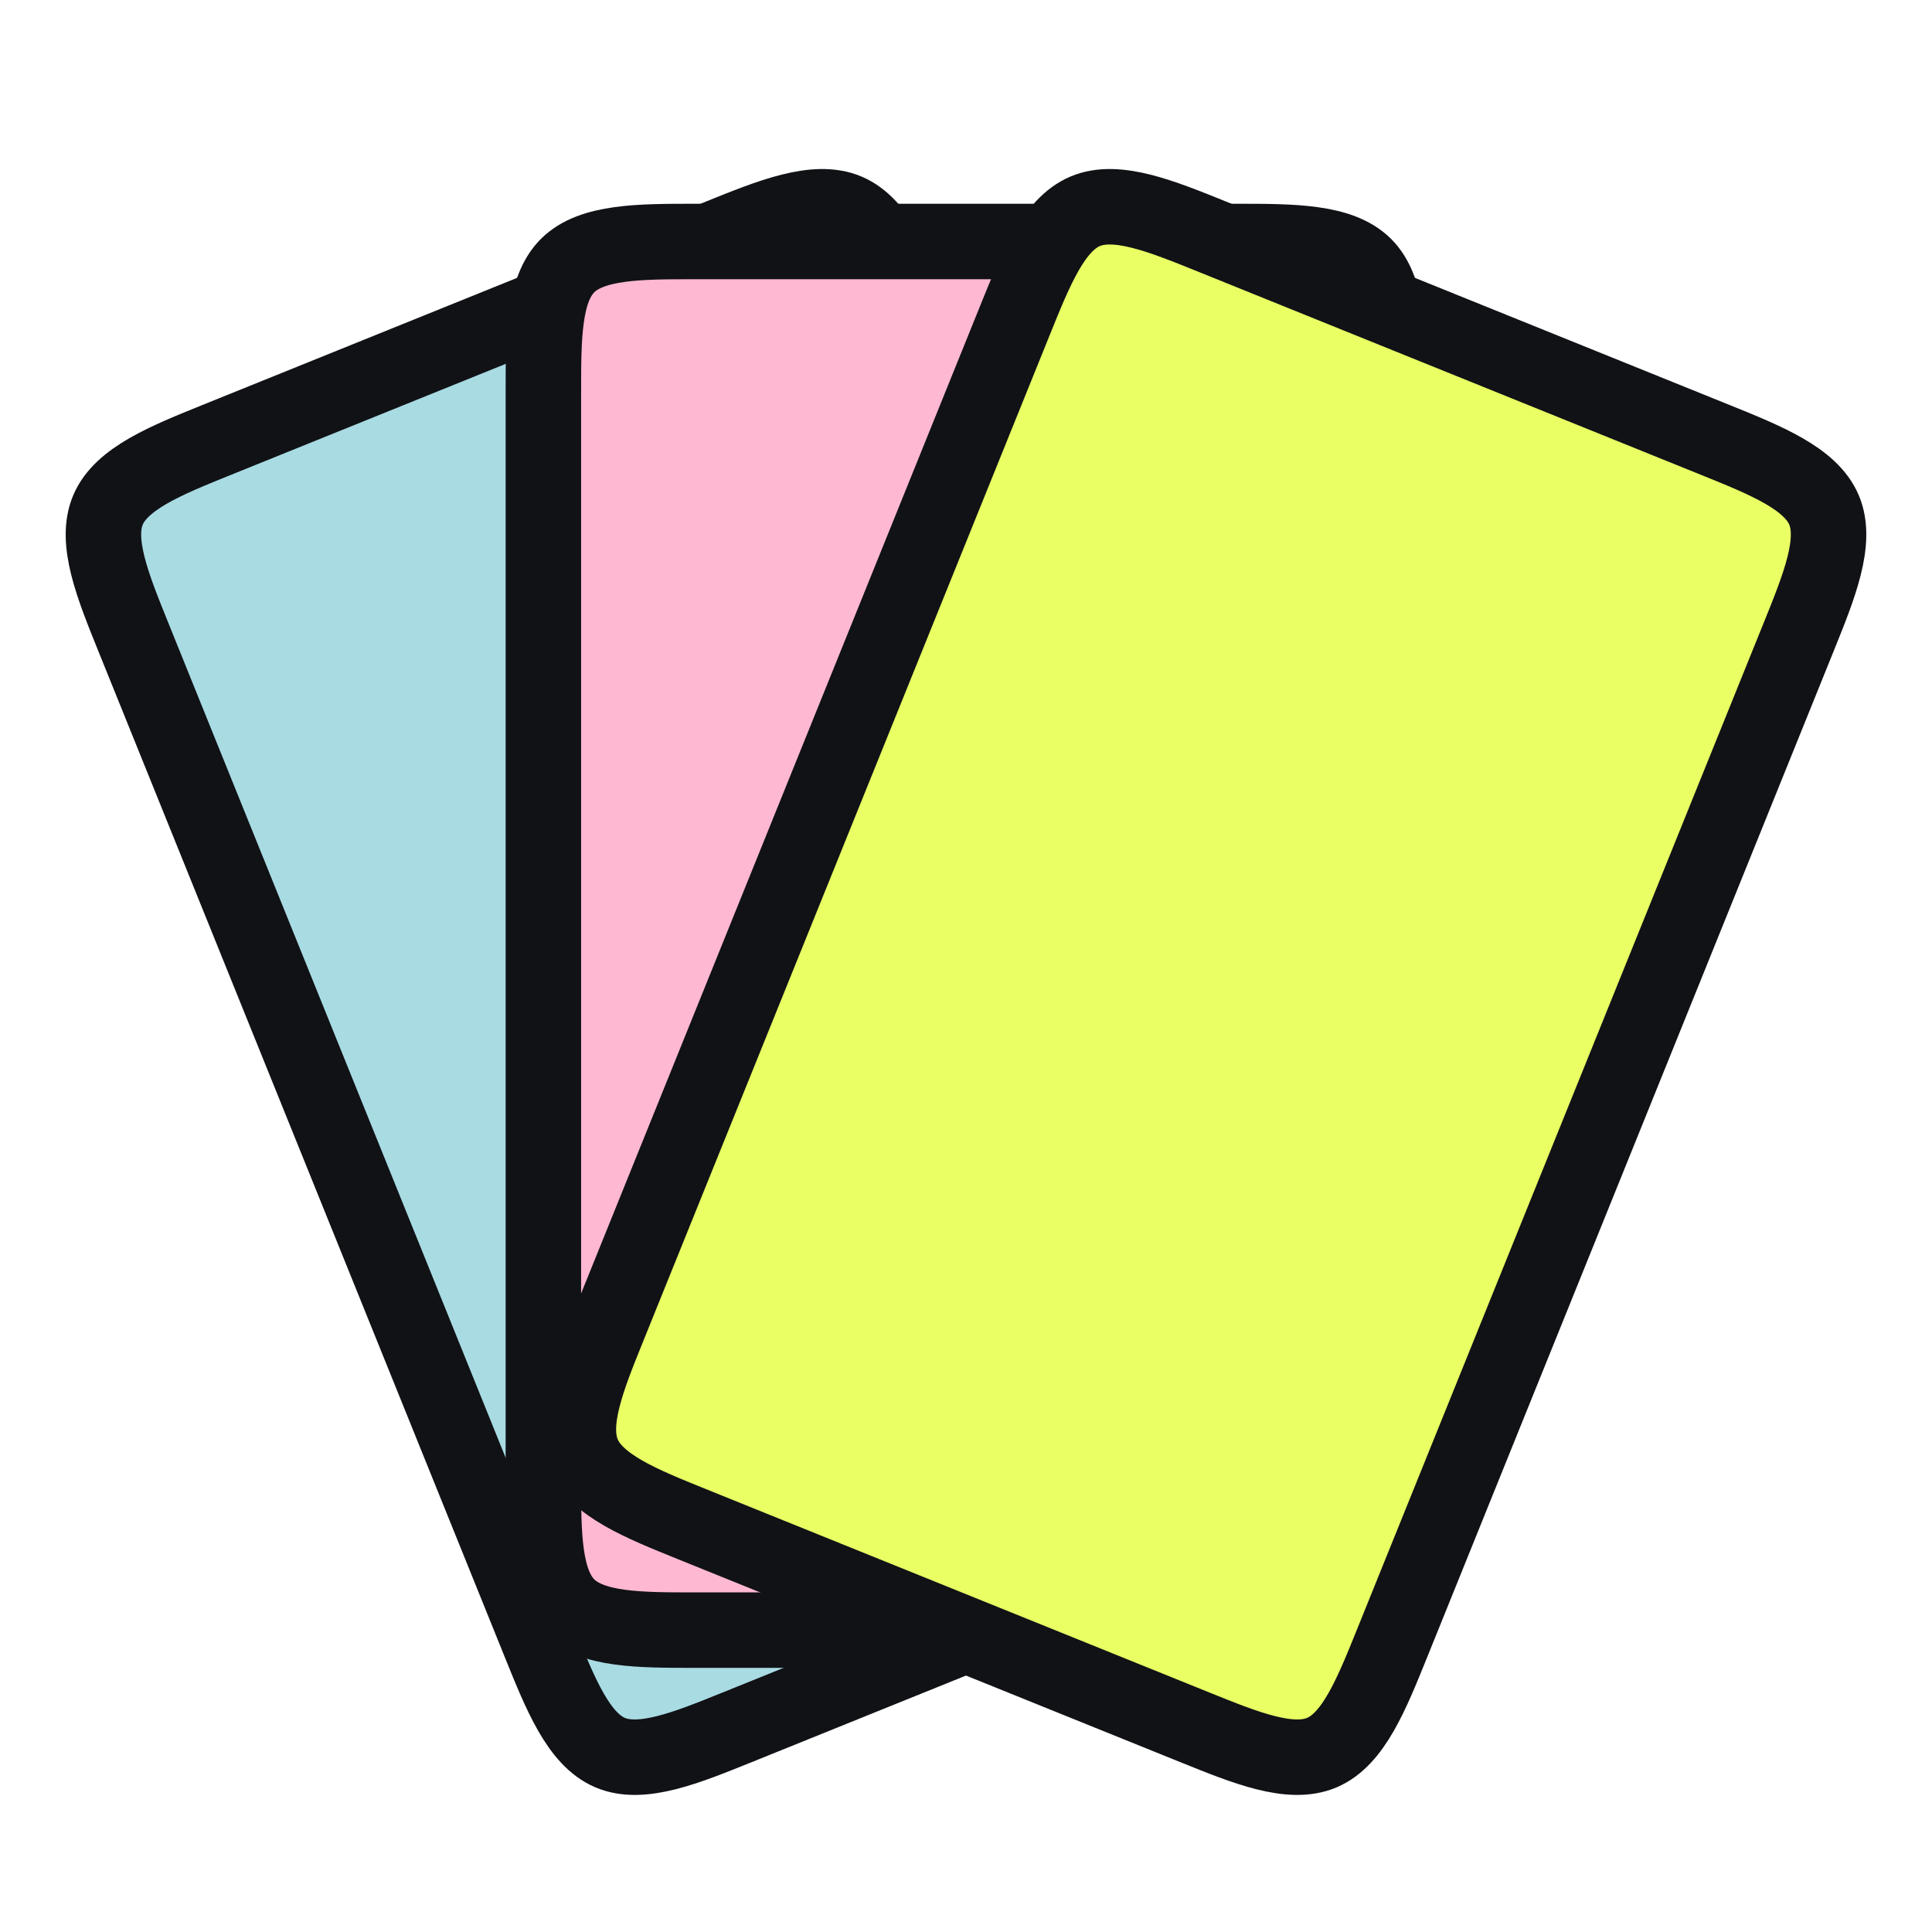
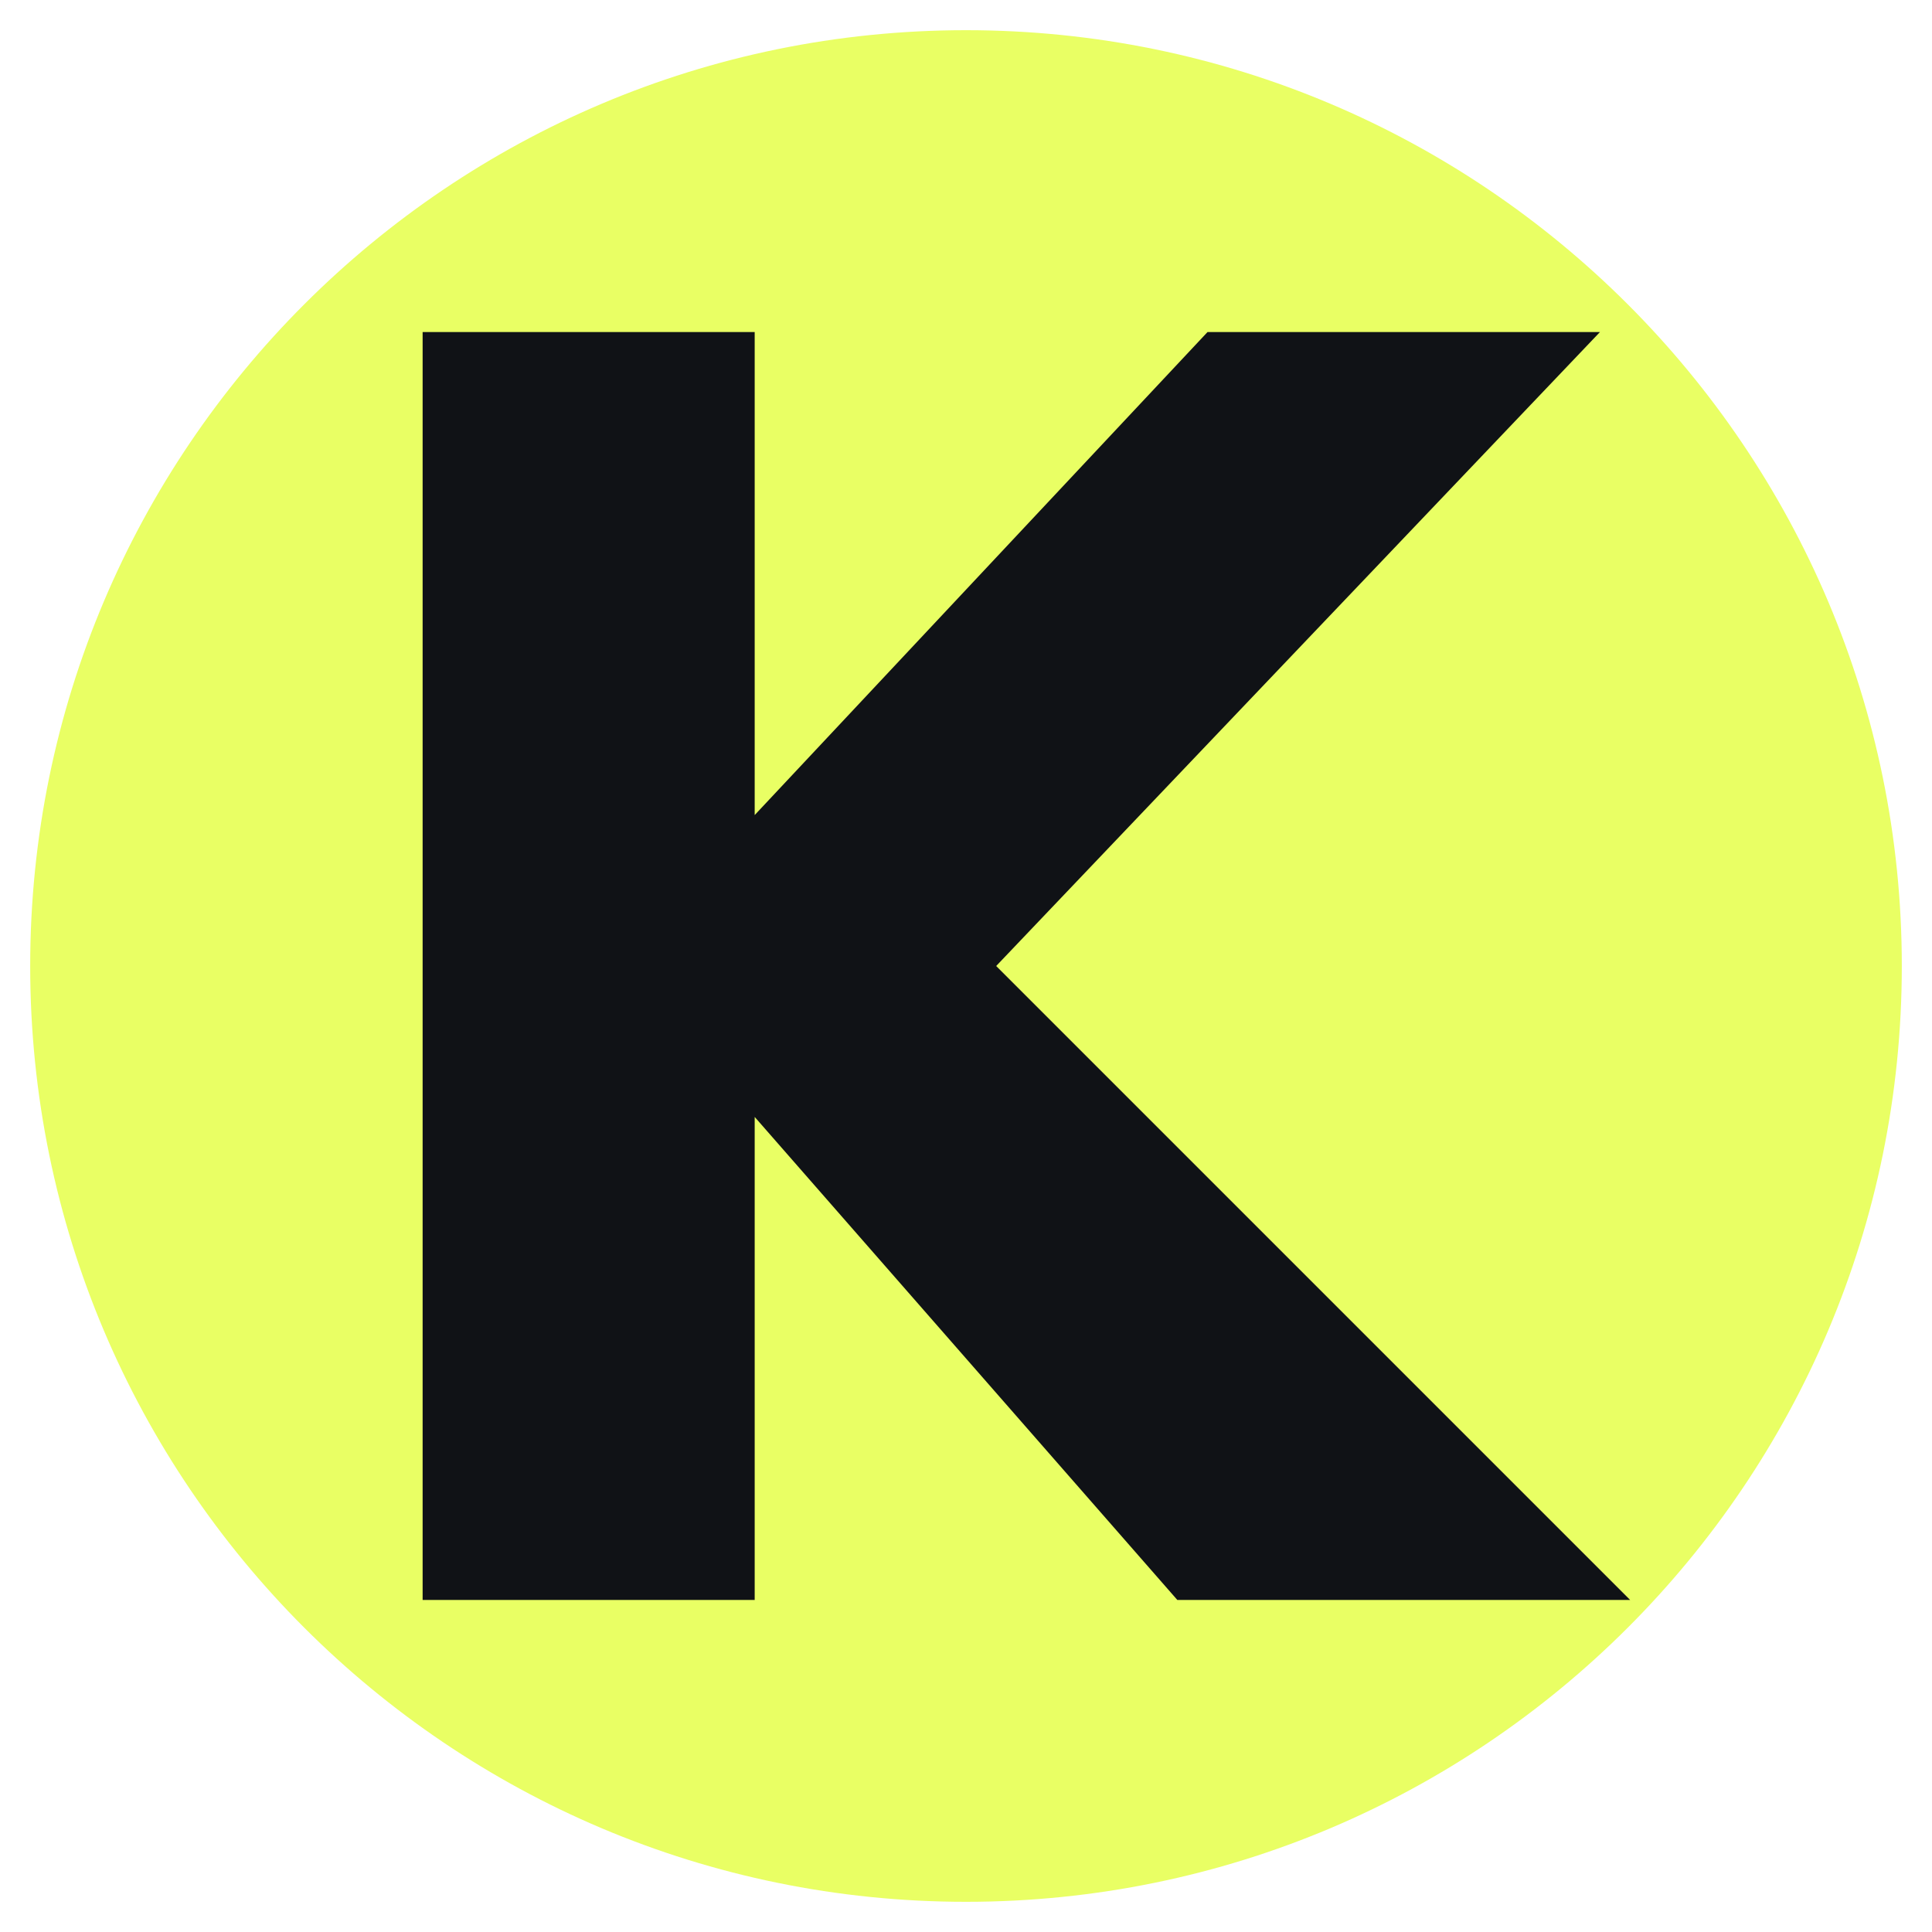
<svg xmlns="http://www.w3.org/2000/svg" width="64" height="64" viewBox="0 0 64 64">
-   <g stroke="#101216" stroke-width="2.5" stroke-linejoin="round">
-     <path d="M23 8H41C42.8 8 44.4 8 45.2 8.8C46 9.6 46 11.2 46 13V49C46 50.8 46 52.4 45.2 53.2C44.4 54 42.8 54 41 54H23C21.2 54 19.6 54 18.8 53.2C18 52.4 18 50.8 18 49V13C18 11.2 18 9.6 18.8 8.8C19.6 8 21.2 8 23 8Z" fill="#a9dbe3" transform="rotate(-22 32 52)" />
-     <path d="M23 8H41C42.8 8 44.4 8 45.2 8.8C46 9.6 46 11.2 46 13V49C46 50.8 46 52.4 45.2 53.2C44.4 54 42.8 54 41 54H23C21.2 54 19.6 54 18.8 53.2C18 52.4 18 50.8 18 49V13C18 11.2 18 9.6 18.8 8.8C19.6 8 21.2 8 23 8Z" fill="#ffb8d2" />
-     <path d="M23 8H41C42.8 8 44.4 8 45.2 8.8C46 9.6 46 11.2 46 13V49C46 50.8 46 52.4 45.2 53.2C44.4 54 42.8 54 41 54H23C21.2 54 19.6 54 18.8 53.2C18 52.4 18 50.8 18 49V13C18 11.2 18 9.6 18.8 8.8C19.6 8 21.2 8 23 8Z" fill="#e9ff64" transform="rotate(22 32 52)" />
-   </g>
+   <circle cx="32" cy="32" r="31" fill="#e9ff64" />
+   <path d="M17 11H28V27L43 11H56L36 32L57 53H42L28 37V53H17Z" fill="#101216" transform="translate(-3 0)" />
</svg>
